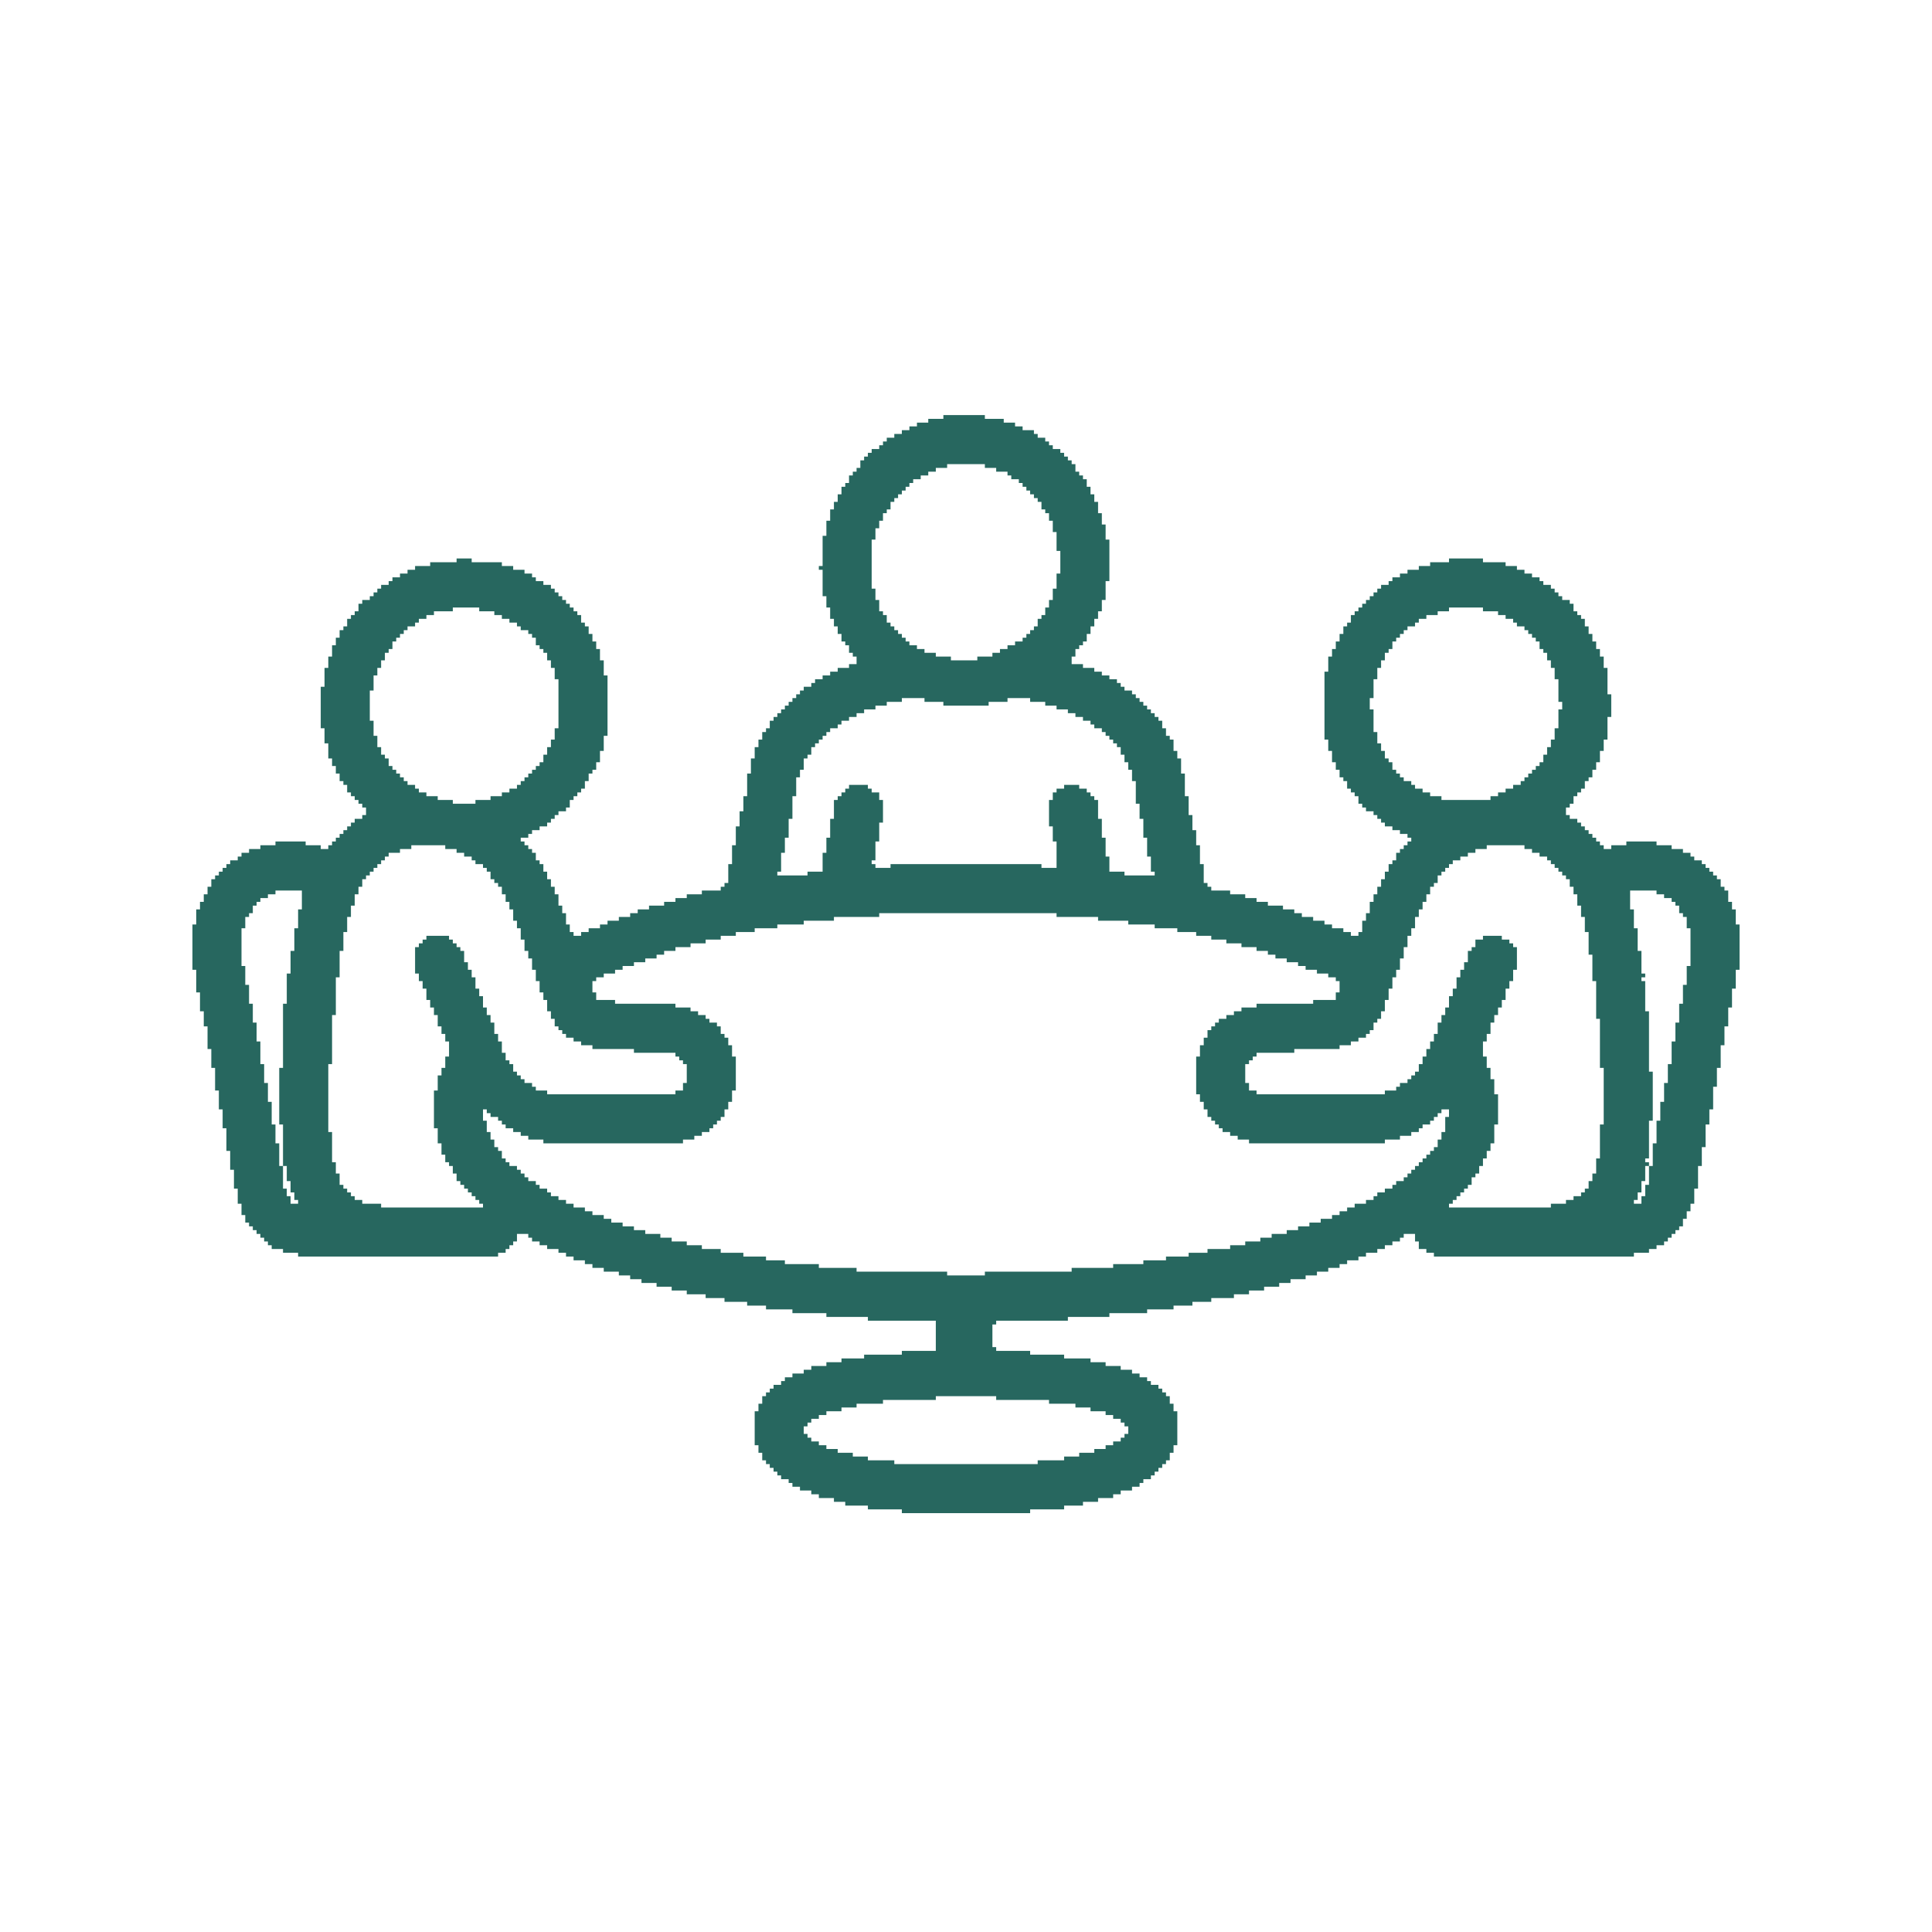
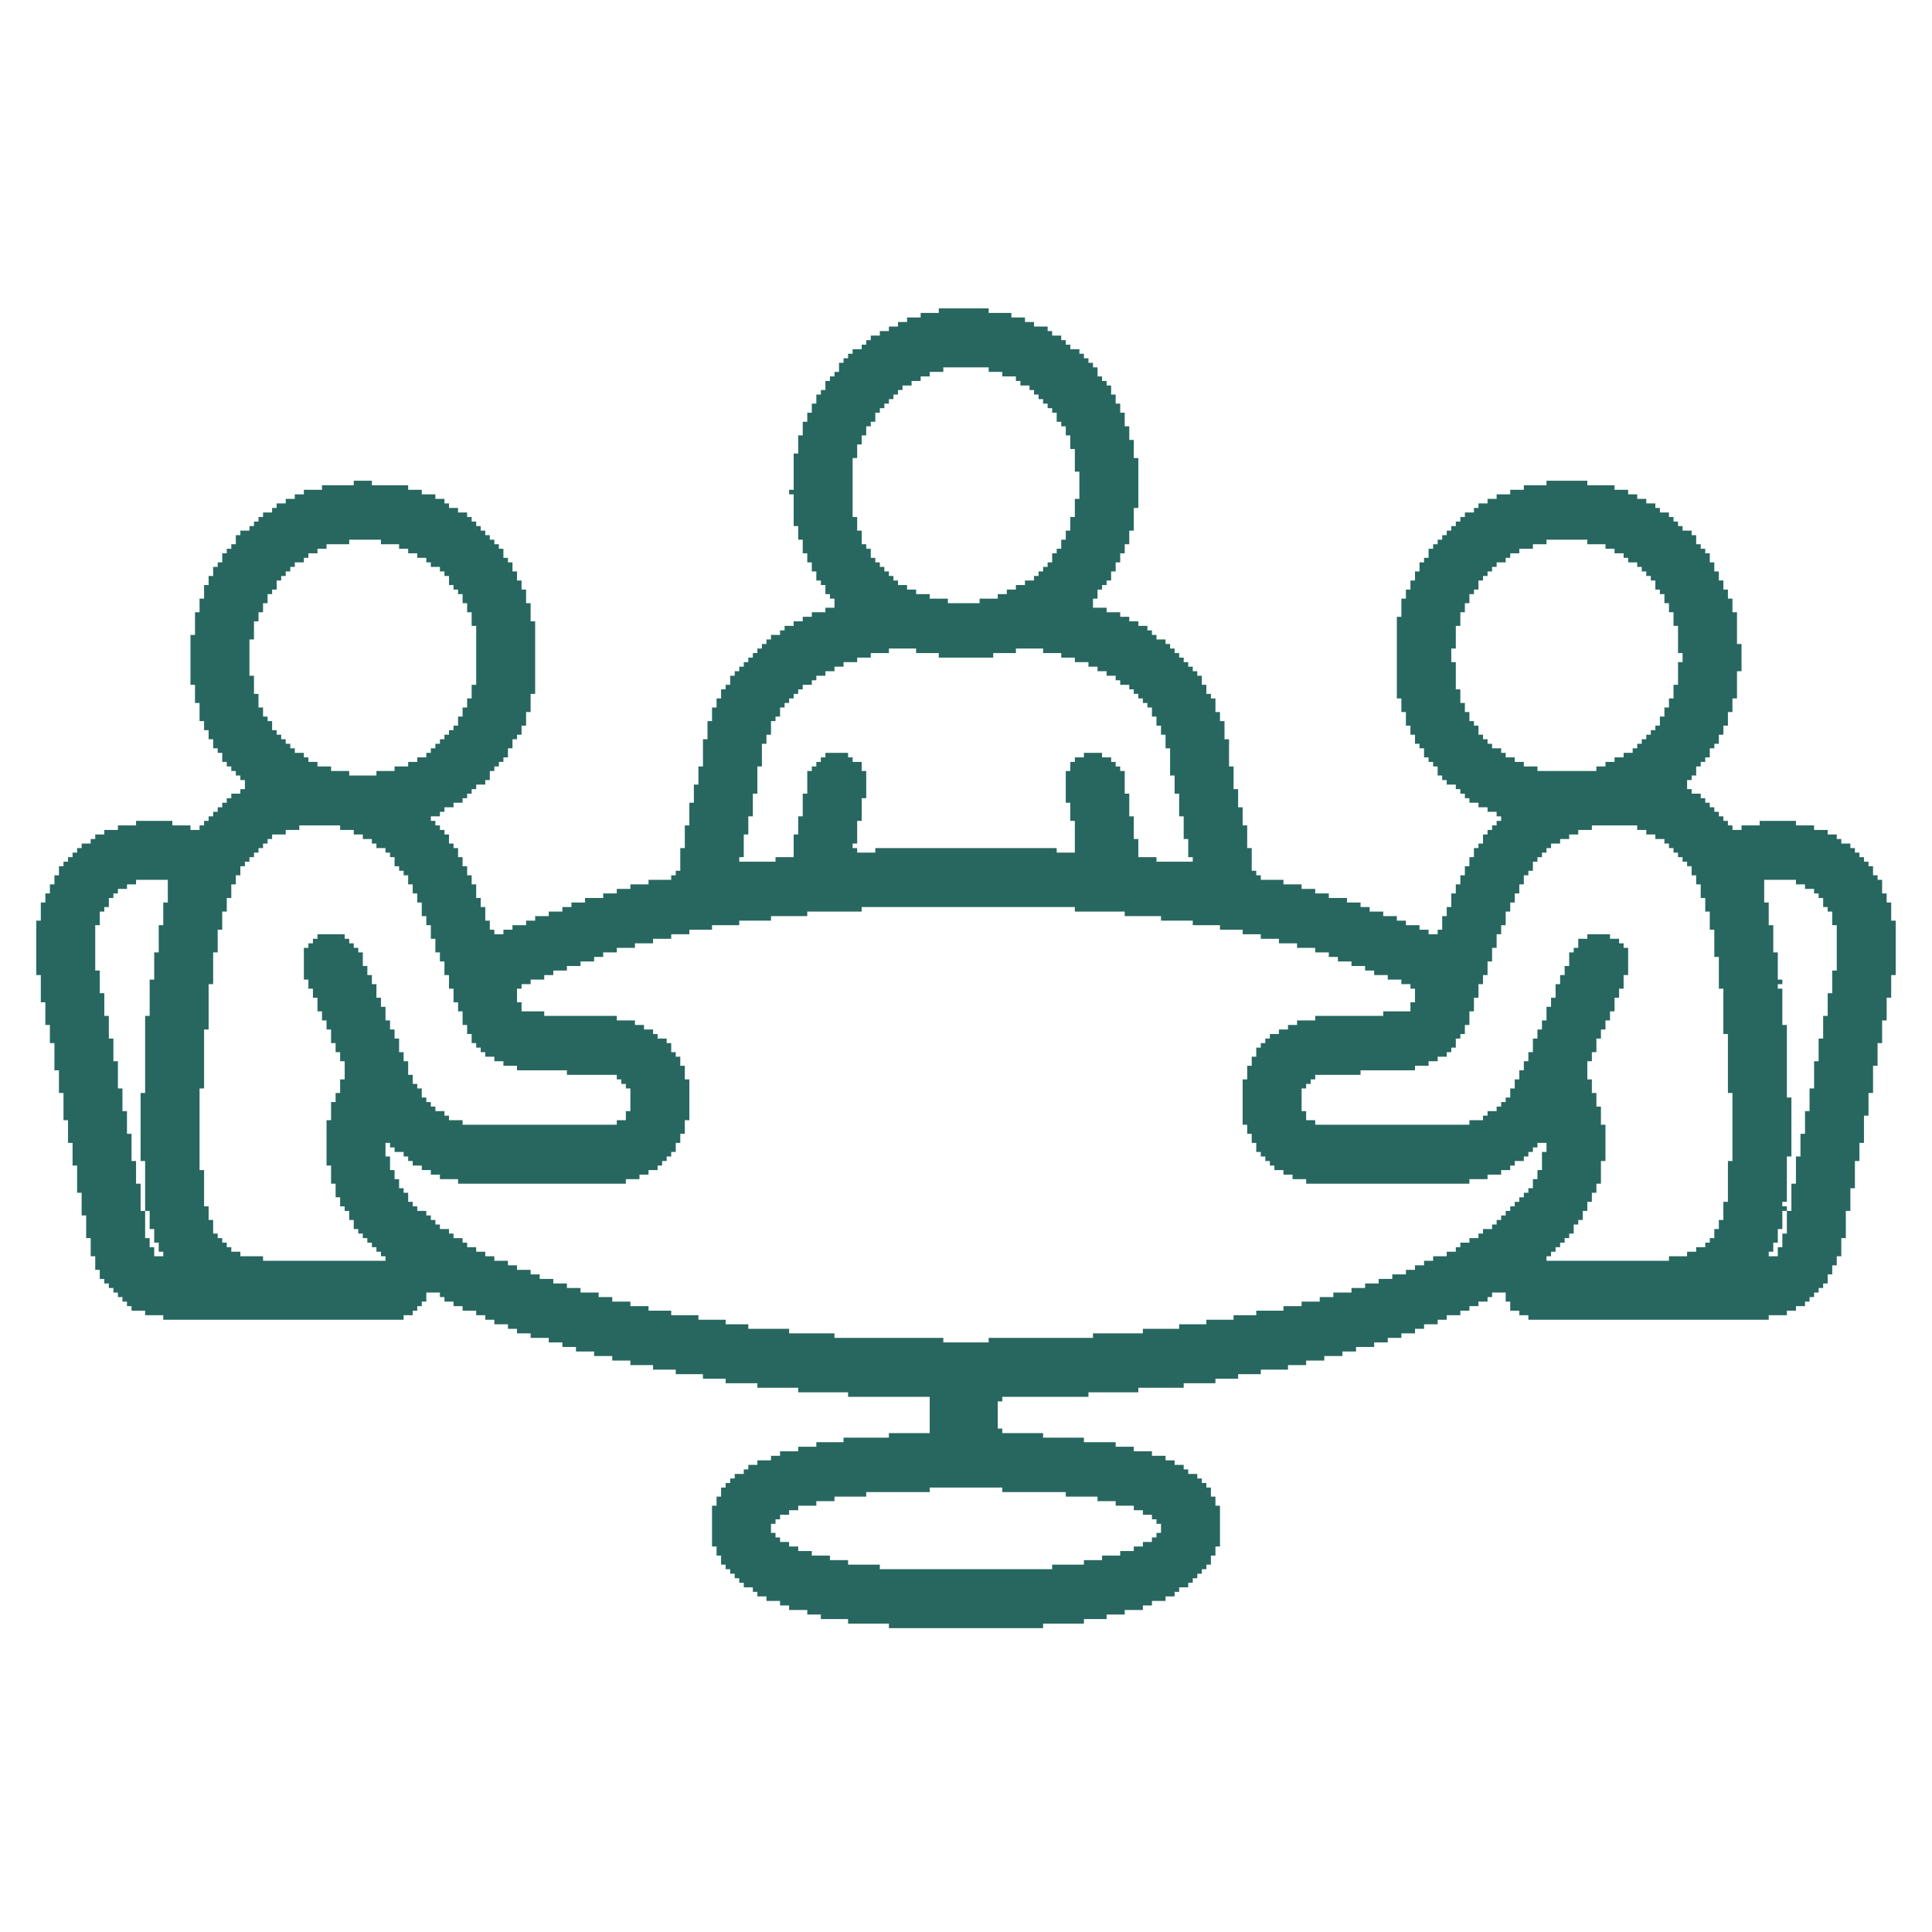
- <svg xmlns="http://www.w3.org/2000/svg" width="512" height="512" viewBox="0 0 512 512">
+ <svg xmlns="http://www.w3.org/2000/svg" width="512" height="512" viewBox="43 42 426 426">
  <path fill="#27675F" fill-rule="evenodd" d="M250,110 L261,110 L261,111 L266,111 L266,112 L269,112 L269,113 L271,113 L271,114 L274,114 L274,115 L275,115 L275,116 L277,116 L277,117 L278,117 L278,118 L279,118 L279,119 L281,119 L281,120 L282,120 L282,121 L283,121 L283,122 L284,122 L284,123 L285,123 L285,125 L286,125 L286,126 L287,126 L287,127 L288,127 L288,129 L289,129 L289,131 L290,131 L290,133 L291,133 L291,136 L292,136 L292,139 L293,139 L293,143 L294,143 L294,154 L293,154 L293,159 L292,159 L292,162 L291,162 L291,164 L290,164 L290,166 L289,166 L289,168 L288,168 L288,170 L287,170 L287,171 L286,171 L286,172 L285,172 L285,174 L284,174 L284,176 L287,176 L287,177 L290,177 L290,178 L292,178 L292,179 L294,179 L294,180 L296,180 L296,181 L297,181 L297,182 L298,182 L298,183 L300,183 L300,184 L301,184 L301,185 L302,185 L302,186 L303,186 L303,187 L304,187 L304,188 L305,188 L305,189 L306,189 L306,190 L307,190 L307,191 L308,191 L308,193 L309,193 L309,195 L310,195 L310,196 L311,196 L311,199 L312,199 L312,201 L313,201 L313,205 L314,205 L314,211 L315,211 L315,216 L316,216 L316,220 L317,220 L317,224 L318,224 L318,229 L319,229 L319,234 L320,234 L320,235 L321,235 L321,236 L326,236 L326,237 L330,237 L330,238 L333,238 L333,239 L336,239 L336,240 L340,240 L340,241 L343,241 L343,242 L345,242 L345,243 L348,243 L348,244 L351,244 L351,245 L353,245 L353,246 L356,246 L356,247 L358,247 L358,248 L360,248 L360,247 L361,247 L361,244 L362,244 L362,242 L363,242 L363,239 L364,239 L364,237 L365,237 L365,235 L366,235 L366,233 L367,233 L367,231 L368,231 L368,229 L369,229 L369,228 L370,228 L370,226 L371,226 L371,225 L372,225 L372,224 L373,224 L373,223 L374,223 L374,222 L373,222 L373,221 L371,221 L371,220 L369,220 L369,219 L367,219 L367,218 L366,218 L366,217 L365,217 L365,216 L364,216 L364,215 L362,215 L362,214 L361,214 L361,213 L360,213 L360,211 L359,211 L359,210 L358,210 L358,209 L357,209 L357,207 L356,207 L356,206 L355,206 L355,204 L354,204 L354,202 L353,202 L353,199 L352,199 L352,196 L351,196 L351,178 L352,178 L352,174 L353,174 L353,172 L354,172 L354,170 L355,170 L355,168 L356,168 L356,166 L357,166 L357,165 L358,165 L358,163 L359,163 L359,162 L360,162 L360,161 L361,161 L361,160 L362,160 L362,159 L363,159 L363,158 L364,158 L364,157 L365,157 L365,156 L366,156 L366,155 L368,155 L368,154 L369,154 L369,153 L371,153 L371,152 L373,152 L373,151 L376,151 L376,150 L379,150 L379,149 L384,149 L384,148 L393,148 L393,149 L399,149 L399,150 L402,150 L402,151 L404,151 L404,152 L406,152 L406,153 L408,153 L408,154 L409,154 L409,155 L411,155 L411,156 L412,156 L412,157 L413,157 L413,158 L414,158 L414,159 L416,159 L416,160 L417,160 L417,162 L418,162 L418,163 L419,163 L419,164 L420,164 L420,166 L421,166 L421,168 L422,168 L422,170 L423,170 L423,172 L424,172 L424,174 L425,174 L425,177 L426,177 L426,184 L427,184 L427,190 L426,190 L426,196 L425,196 L425,199 L424,199 L424,202 L423,202 L423,204 L422,204 L422,206 L421,206 L421,207 L420,207 L420,209 L419,209 L419,210 L418,210 L418,211 L417,211 L417,213 L416,213 L416,214 L415,214 L415,216 L416,216 L416,217 L418,217 L418,218 L419,218 L419,219 L420,219 L420,220 L421,220 L421,221 L422,221 L422,222 L423,222 L423,223 L424,223 L424,224 L425,224 L425,225 L427,225 L427,224 L431,224 L431,223 L439,223 L439,224 L443,224 L443,225 L446,225 L446,226 L448,226 L448,227 L449,227 L449,228 L451,228 L451,229 L452,229 L452,230 L453,230 L453,231 L454,231 L454,232 L455,232 L455,233 L456,233 L456,235 L457,235 L457,236 L458,236 L458,239 L459,239 L459,241 L460,241 L460,245 L461,245 L461,257 L460,257 L460,262 L459,262 L459,267 L458,267 L458,272 L457,272 L457,277 L456,277 L456,283 L455,283 L455,288 L454,288 L454,294 L453,294 L453,298 L452,298 L452,304 L451,304 L451,309 L450,309 L450,315 L449,315 L449,319 L448,319 L448,321 L447,321 L447,323 L446,323 L446,325 L445,325 L445,326 L444,326 L444,327 L443,327 L443,328 L442,328 L442,329 L441,329 L441,330 L439,330 L439,331 L437,331 L437,332 L433,332 L433,333 L380,333 L380,332 L378,332 L378,331 L376,331 L376,329 L375,329 L375,327 L372,327 L372,328 L371,328 L371,329 L369,329 L369,330 L367,330 L367,331 L365,331 L365,332 L362,332 L362,333 L360,333 L360,334 L357,334 L357,335 L355,335 L355,336 L352,336 L352,337 L349,337 L349,338 L346,338 L346,339 L342,339 L342,340 L339,340 L339,341 L335,341 L335,342 L331,342 L331,343 L327,343 L327,344 L321,344 L321,345 L316,345 L316,346 L311,346 L311,347 L304,347 L304,348 L294,348 L294,349 L283,349 L283,350 L264,350 L264,351 L263,351 L263,357 L264,357 L264,358 L273,358 L273,359 L282,359 L282,360 L289,360 L289,361 L293,361 L293,362 L297,362 L297,363 L300,363 L300,364 L302,364 L302,365 L304,365 L304,366 L305,366 L305,367 L307,367 L307,368 L308,368 L308,369 L309,369 L309,370 L310,370 L310,372 L311,372 L311,374 L312,374 L312,383 L311,383 L311,385 L310,385 L310,387 L309,387 L309,388 L308,388 L308,389 L307,389 L307,390 L306,390 L306,391 L305,391 L305,392 L303,392 L303,393 L302,393 L302,394 L300,394 L300,395 L297,395 L297,396 L295,396 L295,397 L291,397 L291,398 L287,398 L287,399 L282,399 L282,400 L273,400 L273,401 L239,401 L239,400 L230,400 L230,399 L224,399 L224,398 L221,398 L221,397 L217,397 L217,396 L215,396 L215,395 L212,395 L212,394 L210,394 L210,393 L209,393 L209,392 L207,392 L207,391 L206,391 L206,390 L205,390 L205,389 L204,389 L204,388 L203,388 L203,387 L202,387 L202,385 L201,385 L201,383 L200,383 L200,374 L201,374 L201,372 L202,372 L202,370 L203,370 L203,369 L204,369 L204,368 L205,368 L205,367 L207,367 L207,366 L208,366 L208,365 L210,365 L210,364 L213,364 L213,363 L215,363 L215,362 L219,362 L219,361 L223,361 L223,360 L229,360 L229,359 L239,359 L239,358 L248,358 L248,350 L230,350 L230,349 L219,349 L219,348 L210,348 L210,347 L203,347 L203,346 L198,346 L198,345 L192,345 L192,344 L187,344 L187,343 L182,343 L182,342 L178,342 L178,341 L174,341 L174,340 L170,340 L170,339 L167,339 L167,338 L164,338 L164,337 L160,337 L160,336 L157,336 L157,335 L155,335 L155,334 L152,334 L152,333 L150,333 L150,332 L148,332 L148,331 L145,331 L145,330 L143,330 L143,329 L141,329 L141,328 L140,328 L140,327 L137,327 L137,329 L136,329 L136,330 L135,330 L135,331 L134,331 L134,332 L132,332 L132,333 L79,333 L79,332 L75,332 L75,331 L72,331 L72,330 L71,330 L71,329 L70,329 L70,328 L69,328 L69,327 L68,327 L68,326 L67,326 L67,325 L66,325 L66,324 L65,324 L65,322 L64,322 L64,319 L63,319 L63,315 L62,315 L62,310 L61,310 L61,305 L60,305 L60,299 L59,299 L59,294 L58,294 L58,289 L57,289 L57,283 L56,283 L56,278 L55,278 L55,272 L54,272 L54,268 L53,268 L53,263 L52,263 L52,257 L51,257 L51,245 L52,245 L52,241 L53,241 L53,239 L54,239 L54,237 L55,237 L55,235 L56,235 L56,233 L57,233 L57,232 L58,232 L58,231 L59,231 L59,230 L60,230 L60,229 L61,229 L61,228 L63,228 L63,227 L64,227 L64,226 L66,226 L66,225 L69,225 L69,224 L73,224 L73,223 L81,223 L81,224 L85,224 L85,225 L87,225 L87,224 L88,224 L88,223 L89,223 L89,222 L90,222 L90,221 L91,221 L91,220 L92,220 L92,219 L93,219 L93,218 L94,218 L94,217 L96,217 L96,216 L97,216 L97,214 L96,214 L96,213 L95,213 L95,212 L94,212 L94,211 L93,211 L93,210 L92,210 L92,208 L91,208 L91,207 L90,207 L90,205 L89,205 L89,203 L88,203 L88,201 L87,201 L87,197 L86,197 L86,193 L85,193 L85,182 L86,182 L86,177 L87,177 L87,174 L88,174 L88,171 L89,171 L89,169 L90,169 L90,167 L91,167 L91,166 L92,166 L92,164 L93,164 L93,163 L94,163 L94,162 L95,162 L95,160 L96,160 L96,159 L98,159 L98,158 L99,158 L99,157 L100,157 L100,156 L101,156 L101,155 L103,155 L103,154 L104,154 L104,153 L106,153 L106,152 L108,152 L108,151 L110,151 L110,150 L114,150 L114,149 L121,149 L121,148 L125,148 L125,149 L133,149 L133,150 L136,150 L136,151 L139,151 L139,152 L141,152 L141,153 L142,153 L142,154 L144,154 L144,155 L146,155 L146,156 L147,156 L147,157 L148,157 L148,158 L149,158 L149,159 L150,159 L150,160 L151,160 L151,161 L152,161 L152,162 L153,162 L153,163 L154,163 L154,165 L155,165 L155,166 L156,166 L156,168 L157,168 L157,170 L158,170 L158,172 L159,172 L159,175 L160,175 L160,179 L161,179 L161,195 L160,195 L160,199 L159,199 L159,202 L158,202 L158,204 L157,204 L157,205 L156,205 L156,207 L155,207 L155,209 L154,209 L154,210 L153,210 L153,211 L152,211 L152,212 L151,212 L151,214 L150,214 L150,215 L148,215 L148,216 L147,216 L147,217 L146,217 L146,218 L145,218 L145,219 L143,219 L143,220 L141,220 L141,221 L140,221 L140,222 L138,222 L138,223 L139,223 L139,224 L140,224 L140,225 L141,225 L141,226 L142,226 L142,228 L143,228 L143,229 L144,229 L144,231 L145,231 L145,233 L146,233 L146,235 L147,235 L147,237 L148,237 L148,240 L149,240 L149,242 L150,242 L150,245 L151,245 L151,247 L152,247 L152,248 L154,248 L154,247 L156,247 L156,246 L159,246 L159,245 L161,245 L161,244 L164,244 L164,243 L167,243 L167,242 L169,242 L169,241 L172,241 L172,240 L176,240 L176,239 L179,239 L179,238 L182,238 L182,237 L186,237 L186,236 L191,236 L191,235 L192,235 L192,234 L193,234 L193,229 L194,229 L194,224 L195,224 L195,219 L196,219 L196,215 L197,215 L197,211 L198,211 L198,205 L199,205 L199,201 L200,201 L200,198 L201,198 L201,196 L202,196 L202,194 L203,194 L203,193 L204,193 L204,191 L205,191 L205,190 L206,190 L206,189 L207,189 L207,188 L208,188 L208,187 L209,187 L209,186 L210,186 L210,185 L211,185 L211,184 L212,184 L212,183 L213,183 L213,182 L215,182 L215,181 L216,181 L216,180 L218,180 L218,179 L220,179 L220,178 L222,178 L222,177 L225,177 L225,176 L227,176 L227,174 L226,174 L226,173 L225,173 L225,171 L224,171 L224,170 L223,170 L223,168 L222,168 L222,166 L221,166 L221,164 L220,164 L220,161 L219,161 L219,158 L218,158 L218,151 L217,151 L217,150 L218,150 L218,142 L219,142 L219,138 L220,138 L220,135 L221,135 L221,133 L222,133 L222,131 L223,131 L223,129 L224,129 L224,128 L225,128 L225,126 L226,126 L226,125 L227,125 L227,124 L228,124 L228,122 L229,122 L229,121 L230,121 L230,120 L231,120 L231,119 L233,119 L233,118 L234,118 L234,117 L235,117 L235,116 L237,116 L237,115 L239,115 L239,114 L241,114 L241,113 L243,113 L243,112 L246,112 L246,111 L250,111 Z M252,123 L251,123 L251,124 L248,124 L248,125 L246,125 L246,126 L244,126 L244,127 L242,127 L242,128 L241,128 L241,129 L240,129 L240,130 L239,130 L239,131 L238,131 L238,132 L237,132 L237,133 L236,133 L236,135 L235,135 L235,136 L234,136 L234,138 L233,138 L233,140 L232,140 L232,143 L231,143 L231,156 L232,156 L232,159 L233,159 L233,162 L234,162 L234,163 L235,163 L235,165 L236,165 L236,166 L237,166 L237,167 L238,167 L238,168 L239,168 L239,169 L240,169 L240,170 L241,170 L241,171 L243,171 L243,172 L245,172 L245,173 L248,173 L248,174 L252,174 L252,175 L259,175 L259,174 L263,174 L263,173 L265,173 L265,172 L267,172 L267,171 L269,171 L269,170 L271,170 L271,169 L272,169 L272,168 L273,168 L273,167 L274,167 L274,166 L275,166 L275,164 L276,164 L276,163 L277,163 L277,161 L278,161 L278,159 L279,159 L279,156 L280,156 L280,152 L281,152 L281,146 L280,146 L280,141 L279,141 L279,138 L278,138 L278,136 L277,136 L277,135 L276,135 L276,133 L275,133 L275,132 L274,132 L274,131 L273,131 L273,130 L272,130 L272,129 L271,129 L271,128 L270,128 L270,127 L268,127 L268,126 L267,126 L267,125 L264,125 L264,124 L261,124 L261,123 Z M121,161 L120,161 L120,162 L115,162 L115,163 L113,163 L113,164 L111,164 L111,165 L110,165 L110,166 L108,166 L108,167 L107,167 L107,168 L106,168 L106,169 L105,169 L105,170 L104,170 L104,172 L103,172 L103,173 L102,173 L102,175 L101,175 L101,177 L100,177 L100,179 L99,179 L99,183 L98,183 L98,191 L99,191 L99,195 L100,195 L100,198 L101,198 L101,200 L102,200 L102,201 L103,201 L103,203 L104,203 L104,204 L105,204 L105,205 L106,205 L106,206 L107,206 L107,207 L108,207 L108,208 L110,208 L110,209 L111,209 L111,210 L113,210 L113,211 L116,211 L116,212 L120,212 L120,213 L126,213 L126,212 L130,212 L130,211 L133,211 L133,210 L135,210 L135,209 L137,209 L137,208 L138,208 L138,207 L139,207 L139,206 L140,206 L140,205 L141,205 L141,204 L142,204 L142,203 L143,203 L143,202 L144,202 L144,200 L145,200 L145,198 L146,198 L146,196 L147,196 L147,193 L148,193 L148,180 L147,180 L147,177 L146,177 L146,175 L145,175 L145,173 L144,173 L144,172 L143,172 L143,171 L142,171 L142,169 L141,169 L141,168 L140,168 L140,167 L138,167 L138,166 L137,166 L137,165 L135,165 L135,164 L133,164 L133,163 L131,163 L131,162 L127,162 L127,161 Z M385,161 L384,161 L384,162 L381,162 L381,163 L378,163 L378,164 L376,164 L376,165 L375,165 L375,166 L373,166 L373,167 L372,167 L372,168 L371,168 L371,169 L370,169 L370,170 L369,170 L369,172 L368,172 L368,173 L367,173 L367,175 L366,175 L366,177 L365,177 L365,180 L364,180 L364,185 L363,185 L363,188 L364,188 L364,194 L365,194 L365,197 L366,197 L366,199 L367,199 L367,201 L368,201 L368,202 L369,202 L369,204 L370,204 L370,205 L371,205 L371,206 L372,206 L372,207 L374,207 L374,208 L375,208 L375,209 L377,209 L377,210 L379,210 L379,211 L382,211 L382,212 L395,212 L395,211 L397,211 L397,210 L399,210 L399,209 L401,209 L401,208 L403,208 L403,207 L404,207 L404,206 L405,206 L405,205 L406,205 L406,204 L407,204 L407,203 L408,203 L408,202 L409,202 L409,200 L410,200 L410,198 L411,198 L411,196 L412,196 L412,193 L413,193 L413,188 L414,188 L414,186 L413,186 L413,180 L412,180 L412,177 L411,177 L411,175 L410,175 L410,173 L409,173 L409,172 L408,172 L408,170 L407,170 L407,169 L406,169 L406,168 L405,168 L405,167 L404,167 L404,166 L402,166 L402,165 L401,165 L401,164 L399,164 L399,163 L397,163 L397,162 L393,162 L393,161 Z M240,185 L239,185 L239,186 L235,186 L235,187 L232,187 L232,188 L229,188 L229,189 L227,189 L227,190 L225,190 L225,191 L223,191 L223,192 L222,192 L222,193 L220,193 L220,194 L219,194 L219,195 L218,195 L218,196 L217,196 L217,197 L216,197 L216,198 L215,198 L215,200 L214,200 L214,201 L213,201 L213,204 L212,204 L212,206 L211,206 L211,211 L210,211 L210,217 L209,217 L209,222 L208,222 L208,226 L207,226 L207,231 L206,231 L206,232 L214,232 L214,231 L218,231 L218,226 L219,226 L219,222 L220,222 L220,217 L221,217 L221,212 L222,212 L222,211 L223,211 L223,210 L224,210 L224,209 L225,209 L225,208 L230,208 L230,209 L231,209 L231,210 L233,210 L233,212 L234,212 L234,218 L233,218 L233,223 L232,223 L232,228 L231,228 L231,229 L232,229 L232,230 L236,230 L236,229 L276,229 L276,230 L280,230 L280,223 L279,223 L279,219 L278,219 L278,212 L279,212 L279,210 L280,210 L280,209 L282,209 L282,208 L286,208 L286,209 L288,209 L288,210 L289,210 L289,211 L290,211 L290,212 L291,212 L291,217 L292,217 L292,222 L293,222 L293,227 L294,227 L294,231 L298,231 L298,232 L306,232 L306,231 L305,231 L305,227 L304,227 L304,222 L303,222 L303,217 L302,217 L302,213 L301,213 L301,207 L300,207 L300,204 L299,204 L299,202 L298,202 L298,200 L297,200 L297,198 L296,198 L296,197 L295,197 L295,196 L294,196 L294,195 L293,195 L293,194 L292,194 L292,193 L290,193 L290,192 L289,192 L289,191 L287,191 L287,190 L285,190 L285,189 L283,189 L283,188 L280,188 L280,187 L277,187 L277,186 L273,186 L273,185 L267,185 L267,186 L262,186 L262,187 L250,187 L250,186 L245,186 L245,185 Z M110,224 L109,224 L109,225 L106,225 L106,226 L103,226 L103,227 L102,227 L102,228 L101,228 L101,229 L100,229 L100,230 L99,230 L99,231 L98,231 L98,232 L97,232 L97,233 L96,233 L96,235 L95,235 L95,237 L94,237 L94,240 L93,240 L93,243 L92,243 L92,247 L91,247 L91,252 L90,252 L90,259 L89,259 L89,269 L88,269 L88,282 L87,282 L87,300 L88,300 L88,308 L89,308 L89,311 L90,311 L90,314 L91,314 L91,315 L92,315 L92,316 L93,316 L93,317 L94,317 L94,318 L96,318 L96,319 L101,319 L101,320 L128,320 L128,319 L127,319 L127,318 L126,318 L126,317 L125,317 L125,316 L124,316 L124,315 L123,315 L123,314 L122,314 L122,313 L121,313 L121,311 L120,311 L120,309 L119,309 L119,308 L118,308 L118,306 L117,306 L117,303 L116,303 L116,299 L115,299 L115,289 L116,289 L116,285 L117,285 L117,283 L118,283 L118,280 L119,280 L119,276 L118,276 L118,274 L117,274 L117,272 L116,272 L116,269 L115,269 L115,267 L114,267 L114,265 L113,265 L113,262 L112,262 L112,260 L111,260 L111,258 L110,258 L110,251 L111,251 L111,250 L112,250 L112,249 L113,249 L113,248 L119,248 L119,249 L120,249 L120,250 L121,250 L121,251 L122,251 L122,252 L123,252 L123,255 L124,255 L124,257 L125,257 L125,259 L126,259 L126,262 L127,262 L127,264 L128,264 L128,267 L129,267 L129,269 L130,269 L130,271 L131,271 L131,274 L132,274 L132,276 L133,276 L133,279 L134,279 L134,281 L135,281 L135,282 L136,282 L136,284 L137,284 L137,285 L138,285 L138,286 L139,286 L139,287 L141,287 L141,288 L142,288 L142,289 L145,289 L145,290 L179,290 L179,289 L181,289 L181,287 L182,287 L182,282 L181,282 L181,281 L180,281 L180,280 L179,280 L179,279 L168,279 L168,278 L157,278 L157,277 L154,277 L154,276 L152,276 L152,275 L150,275 L150,274 L149,274 L149,273 L148,273 L148,272 L147,272 L147,270 L146,270 L146,268 L145,268 L145,265 L144,265 L144,263 L143,263 L143,260 L142,260 L142,257 L141,257 L141,254 L140,254 L140,252 L139,252 L139,249 L138,249 L138,246 L137,246 L137,244 L136,244 L136,241 L135,241 L135,239 L134,239 L134,237 L133,237 L133,235 L132,235 L132,234 L131,234 L131,233 L130,233 L130,231 L129,231 L129,230 L128,230 L128,229 L126,229 L126,228 L125,228 L125,227 L123,227 L123,226 L121,226 L121,225 L118,225 L118,224 Z M395,224 L394,224 L394,225 L391,225 L391,226 L389,226 L389,227 L387,227 L387,228 L385,228 L385,229 L384,229 L384,230 L383,230 L383,231 L382,231 L382,232 L381,232 L381,234 L380,234 L380,235 L379,235 L379,237 L378,237 L378,239 L377,239 L377,241 L376,241 L376,243 L375,243 L375,246 L374,246 L374,248 L373,248 L373,251 L372,251 L372,254 L371,254 L371,257 L370,257 L370,259 L369,259 L369,262 L368,262 L368,265 L367,265 L367,268 L366,268 L366,270 L365,270 L365,271 L364,271 L364,273 L363,273 L363,274 L362,274 L362,275 L360,275 L360,276 L358,276 L358,277 L355,277 L355,278 L343,278 L343,279 L333,279 L333,280 L332,280 L332,281 L331,281 L331,282 L330,282 L330,287 L331,287 L331,289 L333,289 L333,290 L367,290 L367,289 L370,289 L370,288 L371,288 L371,287 L373,287 L373,286 L374,286 L374,285 L375,285 L375,284 L376,284 L376,282 L377,282 L377,280 L378,280 L378,278 L379,278 L379,276 L380,276 L380,274 L381,274 L381,271 L382,271 L382,269 L383,269 L383,267 L384,267 L384,264 L385,264 L385,262 L386,262 L386,259 L387,259 L387,257 L388,257 L388,255 L389,255 L389,252 L390,252 L390,251 L391,251 L391,249 L393,249 L393,248 L398,248 L398,249 L400,249 L400,250 L401,250 L401,251 L402,251 L402,257 L401,257 L401,260 L400,260 L400,262 L399,262 L399,265 L398,265 L398,267 L397,267 L397,269 L396,269 L396,271 L395,271 L395,274 L394,274 L394,276 L393,276 L393,280 L394,280 L394,283 L395,283 L395,286 L396,286 L396,290 L397,290 L397,298 L396,298 L396,303 L395,303 L395,305 L394,305 L394,307 L393,307 L393,309 L392,309 L392,311 L391,311 L391,312 L390,312 L390,314 L389,314 L389,315 L388,315 L388,316 L387,316 L387,317 L386,317 L386,318 L385,318 L385,319 L384,319 L384,320 L411,320 L411,319 L415,319 L415,318 L417,318 L417,317 L419,317 L419,316 L420,316 L420,315 L421,315 L421,313 L422,313 L422,311 L423,311 L423,307 L424,307 L424,298 L425,298 L425,283 L424,283 L424,270 L423,270 L423,260 L422,260 L422,253 L421,253 L421,247 L420,247 L420,243 L419,243 L419,240 L418,240 L418,237 L417,237 L417,235 L416,235 L416,233 L415,233 L415,232 L414,232 L414,231 L413,231 L413,230 L412,230 L412,229 L411,229 L411,228 L410,228 L410,227 L408,227 L408,226 L406,226 L406,225 L404,225 L404,224 Z M74,236 L73,236 L73,237 L71,237 L71,238 L69,238 L69,239 L68,239 L68,240 L67,240 L67,242 L66,242 L66,243 L65,243 L65,246 L64,246 L64,256 L65,256 L65,261 L66,261 L66,266 L67,266 L67,271 L68,271 L68,276 L69,276 L69,282 L70,282 L70,287 L71,287 L71,292 L72,292 L72,298 L73,298 L73,303 L74,303 L74,309 L75,309 L75,315 L76,315 L76,317 L77,317 L77,319 L79,319 L79,318 L78,318 L78,316 L77,316 L77,313 L76,313 L76,309 L75,309 L75,298 L74,298 L74,283 L75,283 L75,266 L76,266 L76,258 L77,258 L77,252 L78,252 L78,246 L79,246 L79,241 L80,241 L80,236 Z M433,236 L432,236 L432,241 L433,241 L433,246 L434,246 L434,252 L435,252 L435,258 L436,258 L436,259 L435,259 L435,260 L436,260 L436,268 L437,268 L437,284 L438,284 L438,297 L437,297 L437,307 L436,307 L436,308 L437,308 L437,309 L438,309 L438,303 L439,303 L439,297 L440,297 L440,292 L441,292 L441,287 L442,287 L442,282 L443,282 L443,276 L444,276 L444,271 L445,271 L445,266 L446,266 L446,261 L447,261 L447,256 L448,256 L448,246 L447,246 L447,243 L446,243 L446,242 L445,242 L445,240 L444,240 L444,239 L443,239 L443,238 L441,238 L441,237 L439,237 L439,236 Z M234,242 L233,242 L233,243 L221,243 L221,244 L213,244 L213,245 L206,245 L206,246 L200,246 L200,247 L195,247 L195,248 L191,248 L191,249 L187,249 L187,250 L183,250 L183,251 L179,251 L179,252 L176,252 L176,253 L174,253 L174,254 L171,254 L171,255 L168,255 L168,256 L165,256 L165,257 L163,257 L163,258 L160,258 L160,259 L158,259 L158,260 L157,260 L157,263 L158,263 L158,265 L163,265 L163,266 L179,266 L179,267 L183,267 L183,268 L185,268 L185,269 L187,269 L187,270 L188,270 L188,271 L190,271 L190,272 L191,272 L191,274 L192,274 L192,275 L193,275 L193,277 L194,277 L194,280 L195,280 L195,289 L194,289 L194,292 L193,292 L193,294 L192,294 L192,296 L191,296 L191,297 L190,297 L190,298 L189,298 L189,299 L188,299 L188,300 L186,300 L186,301 L184,301 L184,302 L181,302 L181,303 L144,303 L144,302 L140,302 L140,301 L138,301 L138,300 L136,300 L136,299 L134,299 L134,298 L133,298 L133,297 L132,297 L132,296 L130,296 L130,295 L129,295 L129,294 L128,294 L128,297 L129,297 L129,300 L130,300 L130,302 L131,302 L131,304 L132,304 L132,305 L133,305 L133,307 L134,307 L134,308 L135,308 L135,309 L137,309 L137,310 L138,310 L138,311 L139,311 L139,312 L140,312 L140,313 L142,313 L142,314 L143,314 L143,315 L145,315 L145,316 L146,316 L146,317 L148,317 L148,318 L150,318 L150,319 L152,319 L152,320 L155,320 L155,321 L157,321 L157,322 L160,322 L160,323 L162,323 L162,324 L165,324 L165,325 L168,325 L168,326 L171,326 L171,327 L175,327 L175,328 L178,328 L178,329 L182,329 L182,330 L186,330 L186,331 L191,331 L191,332 L197,332 L197,333 L203,333 L203,334 L208,334 L208,335 L217,335 L217,336 L227,336 L227,337 L251,337 L251,338 L261,338 L261,337 L284,337 L284,336 L295,336 L295,335 L303,335 L303,334 L309,334 L309,333 L315,333 L315,332 L320,332 L320,331 L326,331 L326,330 L330,330 L330,329 L334,329 L334,328 L337,328 L337,327 L341,327 L341,326 L344,326 L344,325 L347,325 L347,324 L350,324 L350,323 L353,323 L353,322 L355,322 L355,321 L357,321 L357,320 L359,320 L359,319 L362,319 L362,318 L364,318 L364,317 L365,317 L365,316 L367,316 L367,315 L369,315 L369,314 L370,314 L370,313 L372,313 L372,312 L373,312 L373,311 L374,311 L374,310 L375,310 L375,309 L376,309 L376,308 L377,308 L377,307 L378,307 L378,306 L379,306 L379,305 L380,305 L380,304 L381,304 L381,302 L382,302 L382,300 L383,300 L383,296 L384,296 L384,294 L382,294 L382,295 L381,295 L381,296 L380,296 L380,297 L379,297 L379,298 L377,298 L377,299 L376,299 L376,300 L374,300 L374,301 L371,301 L371,302 L367,302 L367,303 L331,303 L331,302 L328,302 L328,301 L326,301 L326,300 L324,300 L324,299 L323,299 L323,298 L322,298 L322,297 L321,297 L321,296 L320,296 L320,294 L319,294 L319,292 L318,292 L318,290 L317,290 L317,280 L318,280 L318,277 L319,277 L319,275 L320,275 L320,273 L321,273 L321,272 L322,272 L322,271 L323,271 L323,270 L325,270 L325,269 L327,269 L327,268 L329,268 L329,267 L333,267 L333,266 L348,266 L348,265 L354,265 L354,263 L355,263 L355,260 L354,260 L354,259 L352,259 L352,258 L349,258 L349,257 L346,257 L346,256 L344,256 L344,255 L341,255 L341,254 L338,254 L338,253 L336,253 L336,252 L333,252 L333,251 L329,251 L329,250 L325,250 L325,249 L321,249 L321,248 L317,248 L317,247 L312,247 L312,246 L306,246 L306,245 L299,245 L299,244 L291,244 L291,243 L280,243 L280,242 Z M437,309 L436,309 L436,313 L435,313 L435,316 L434,316 L434,318 L433,318 L433,319 L435,319 L435,317 L436,317 L436,314 L437,314 Z M249,370 L248,370 L248,371 L234,371 L234,372 L227,372 L227,373 L223,373 L223,374 L219,374 L219,375 L217,375 L217,376 L215,376 L215,377 L214,377 L214,378 L213,378 L213,380 L214,380 L214,381 L215,381 L215,382 L217,382 L217,383 L219,383 L219,384 L222,384 L222,385 L226,385 L226,386 L230,386 L230,387 L237,387 L237,388 L275,388 L275,387 L282,387 L282,386 L286,386 L286,385 L290,385 L290,384 L293,384 L293,383 L295,383 L295,382 L297,382 L297,381 L298,381 L298,380 L299,380 L299,378 L298,378 L298,377 L297,377 L297,376 L295,376 L295,375 L293,375 L293,374 L289,374 L289,373 L285,373 L285,372 L278,372 L278,371 L264,371 L264,370 Z" />
</svg>
